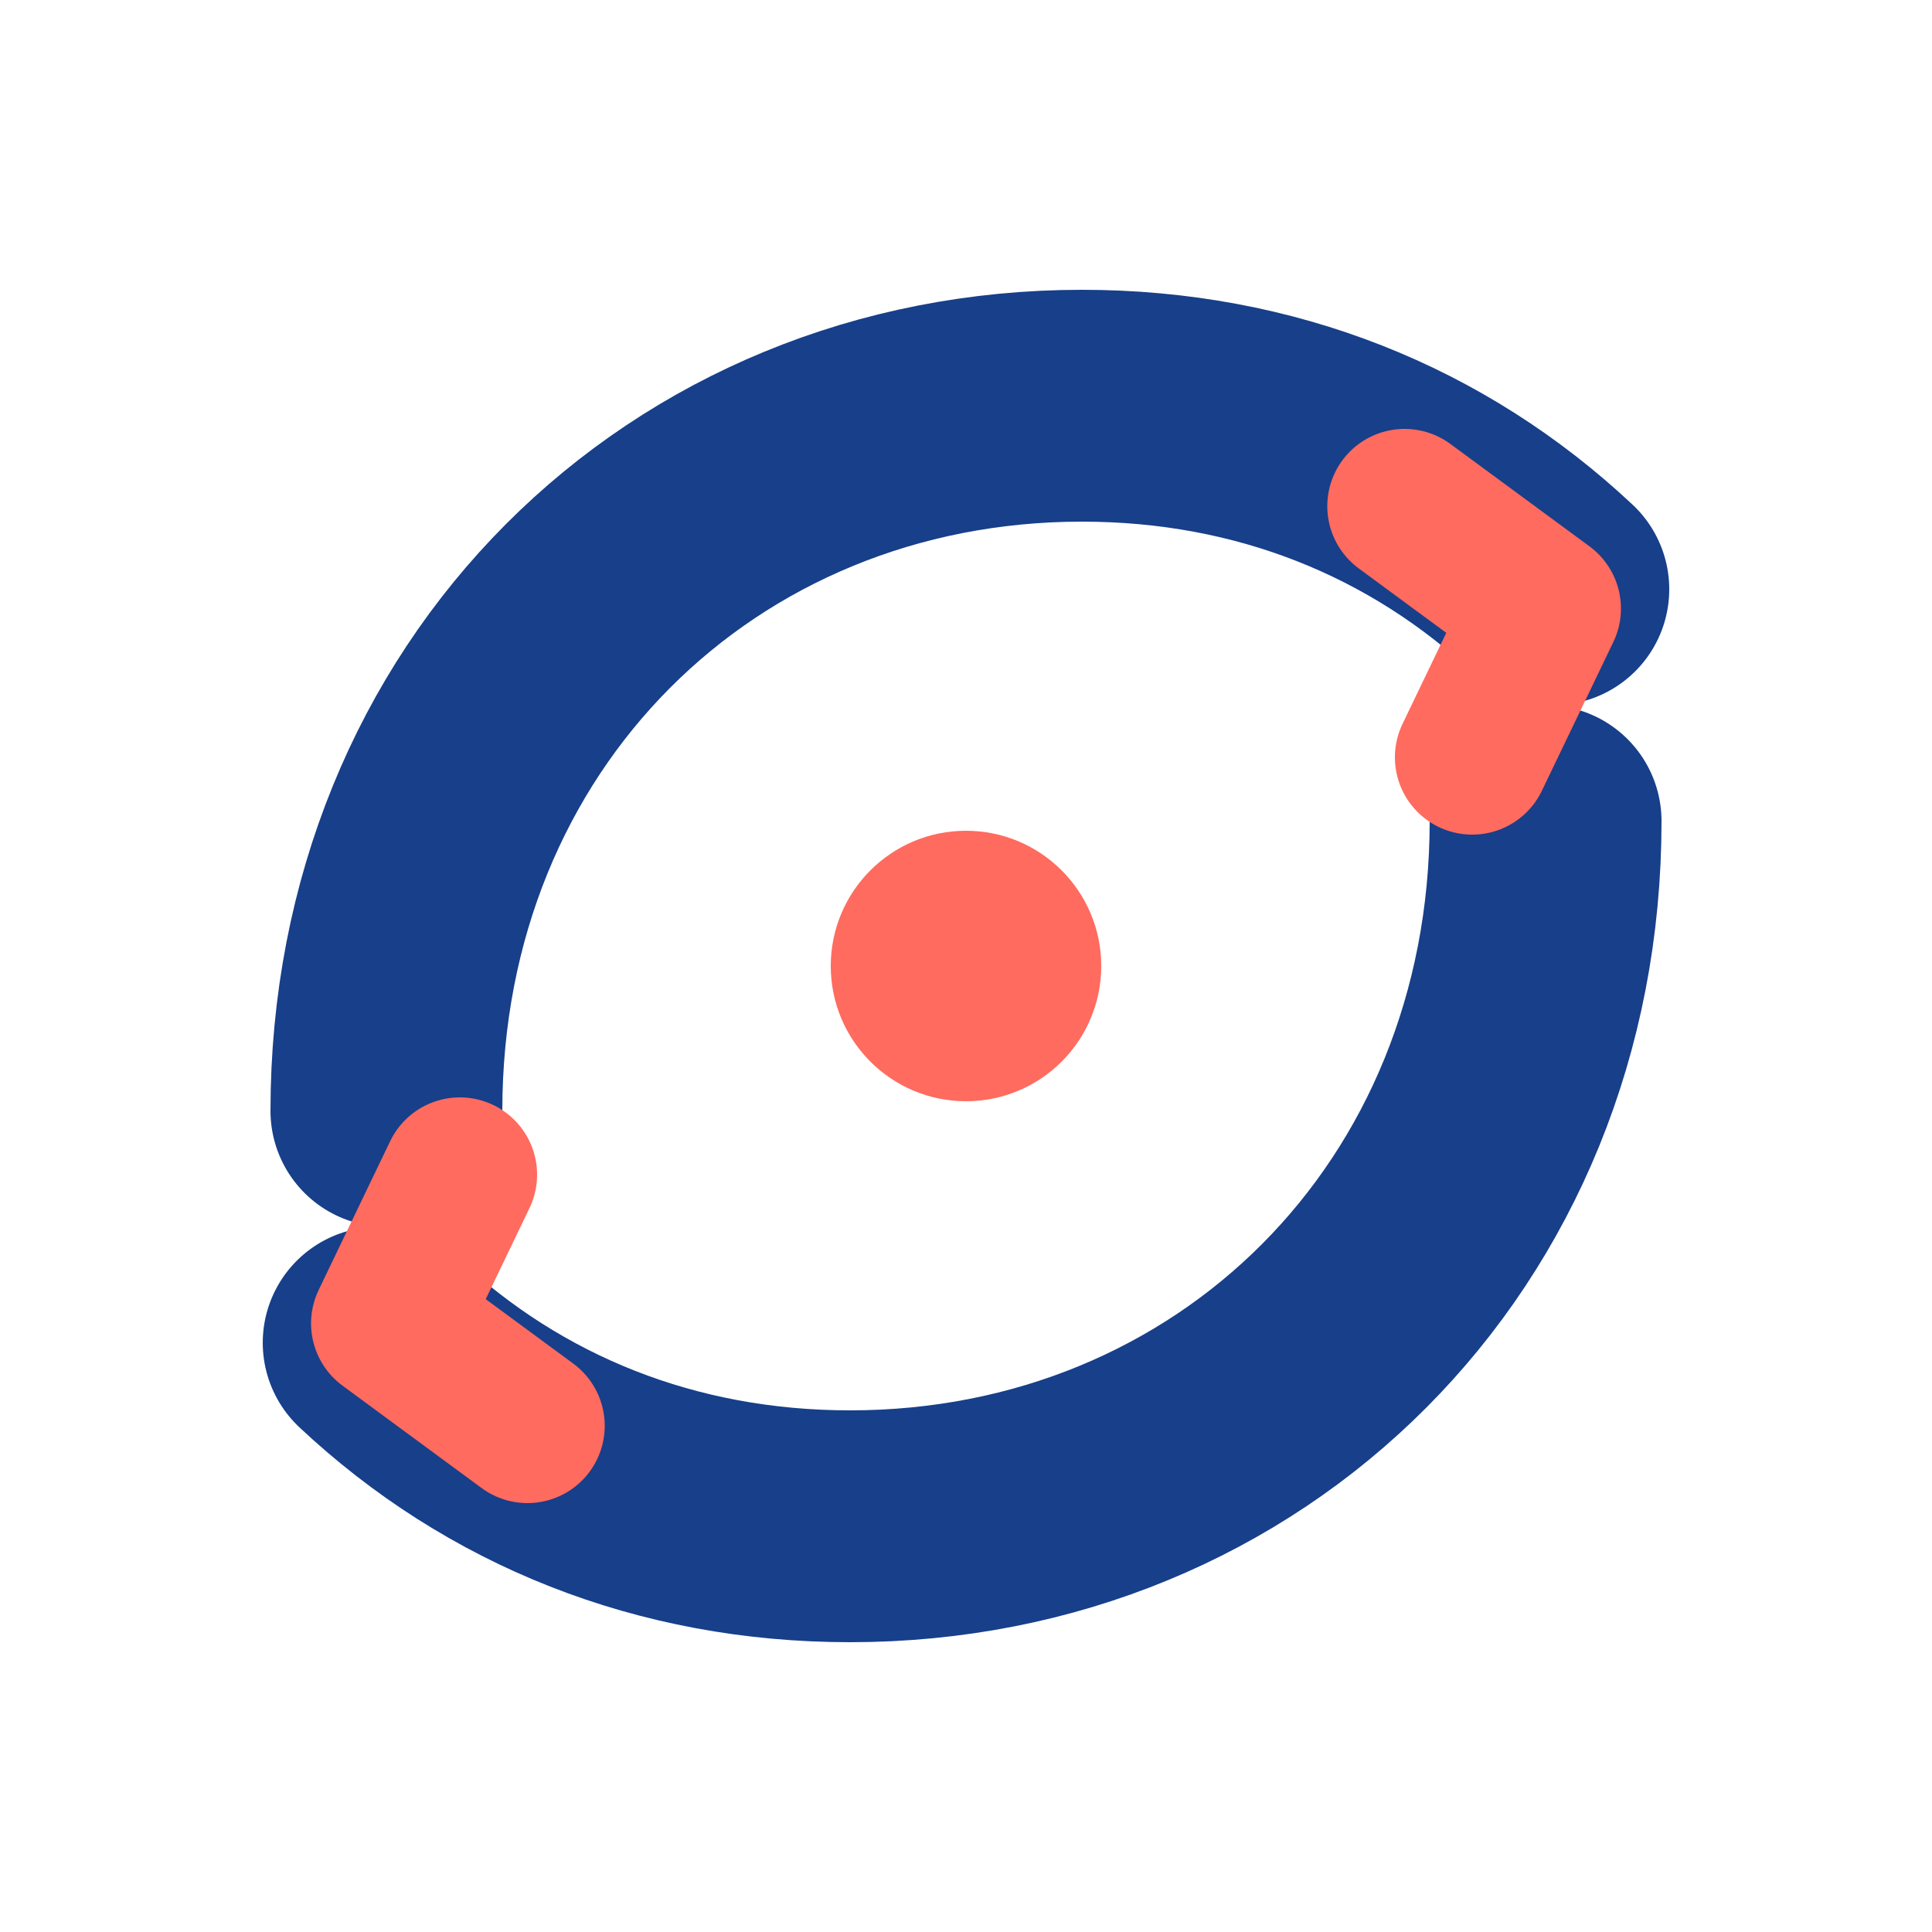
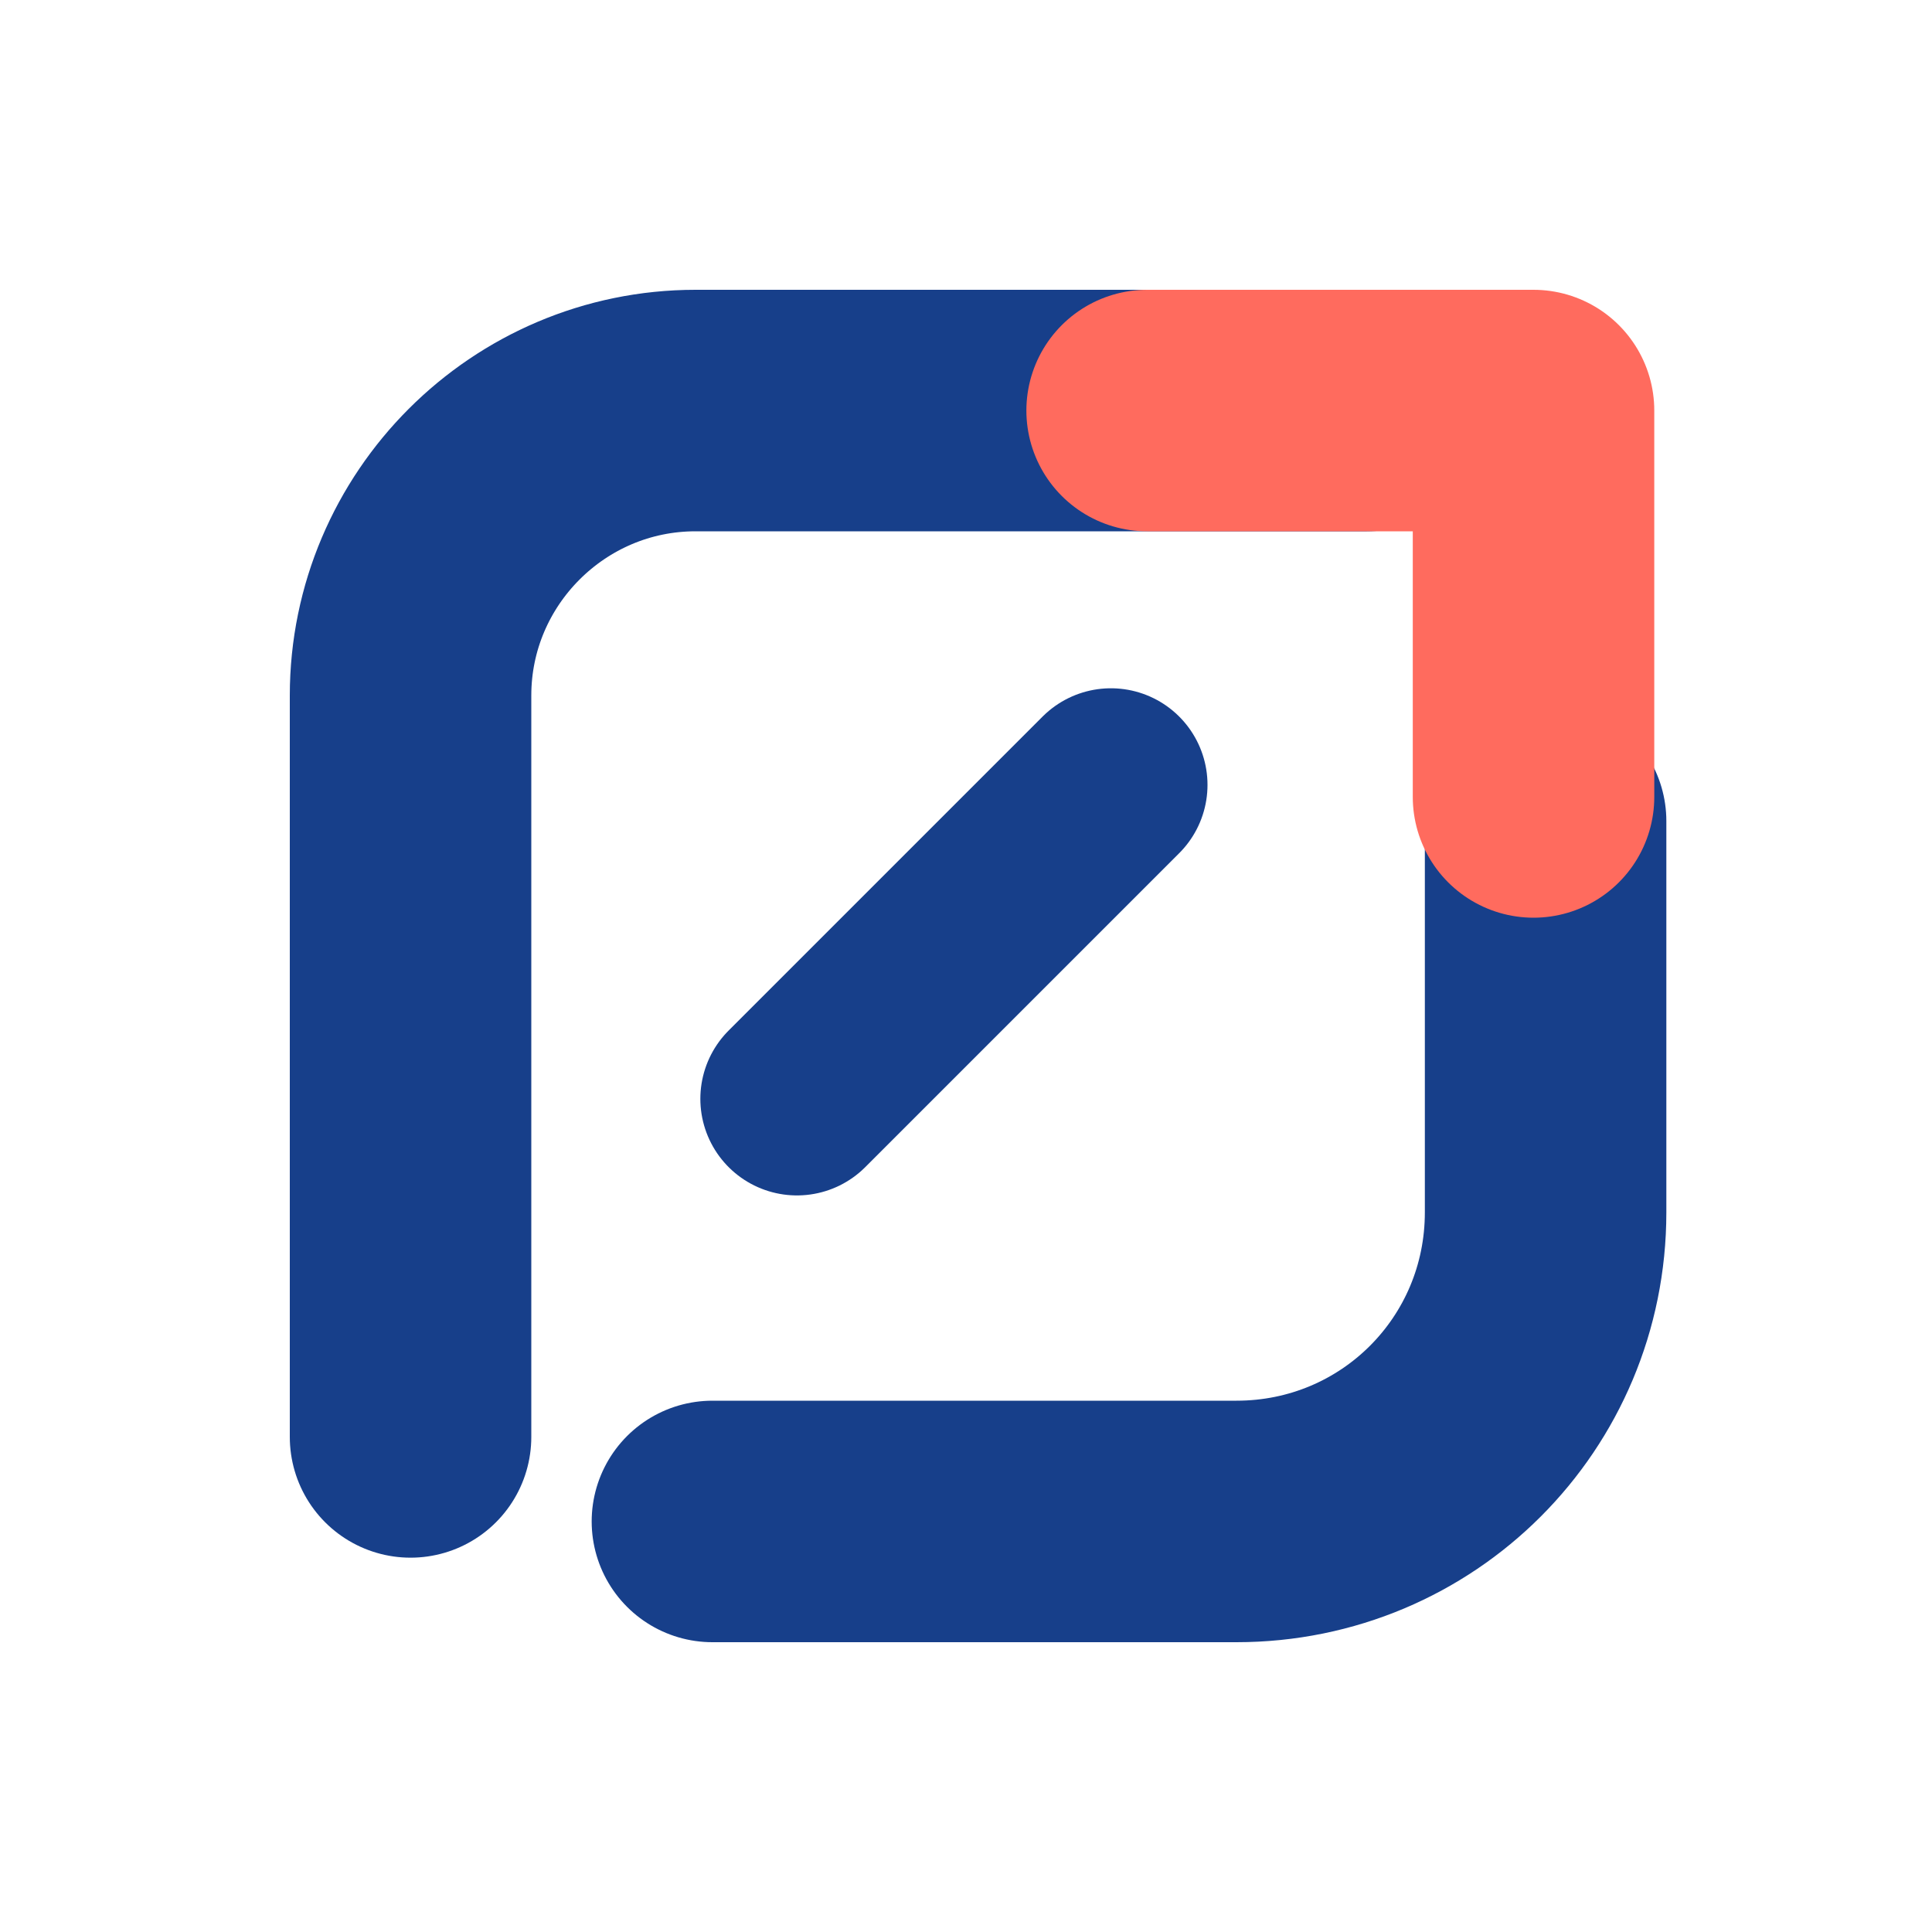
- <svg xmlns="http://www.w3.org/2000/svg" viewBox="0 0 100 100" fill="none">
-   <path d="M20 57.5C20 36.5 35.8 21 56 21c9.5 0 17.9 3.4 24.4 9.5" stroke="#173F8A" stroke-width="12" stroke-linecap="round" />
-   <path d="M80 42.5C80 63.5 64.2 79 44 79c-9.5 0-17.9-3.4-24.4-9.5" stroke="#173F8A" stroke-width="12" stroke-linecap="round" />
-   <path d="M72.7 26.2 79.9 31.5 76.2 39.2" stroke="#FF6B5E" stroke-width="8" stroke-linecap="round" stroke-linejoin="round" />
-   <path d="m27.3 73.8-7.2-5.3 3.7-7.7" stroke="#FF6B5E" stroke-width="8" stroke-linecap="round" stroke-linejoin="round" />
-   <circle cx="50" cy="50" r="7" fill="#FF6B5E" />
+ <svg xmlns="http://www.w3.org/2000/svg" viewBox="0 0 80 80" fill="none">
+   <path d="M17 59.5V28.8C17 22.3 22.3 17 28.8 17h27.8" stroke="#173F8A" stroke-width="10" stroke-linecap="round" />
+   <path d="M29.5 63h21.7C58.3 63 64 57.3 64 50.2V34" stroke="#173F8A" stroke-width="10" stroke-linecap="round" />
+   <path d="M47.5 17H63.5V33" stroke="#FF6B5E" stroke-width="10" stroke-linecap="round" stroke-linejoin="round" />
+   <path d="M33 45.5L46 32.5" stroke="#173F8A" stroke-width="8" stroke-linecap="round" />
</svg>
